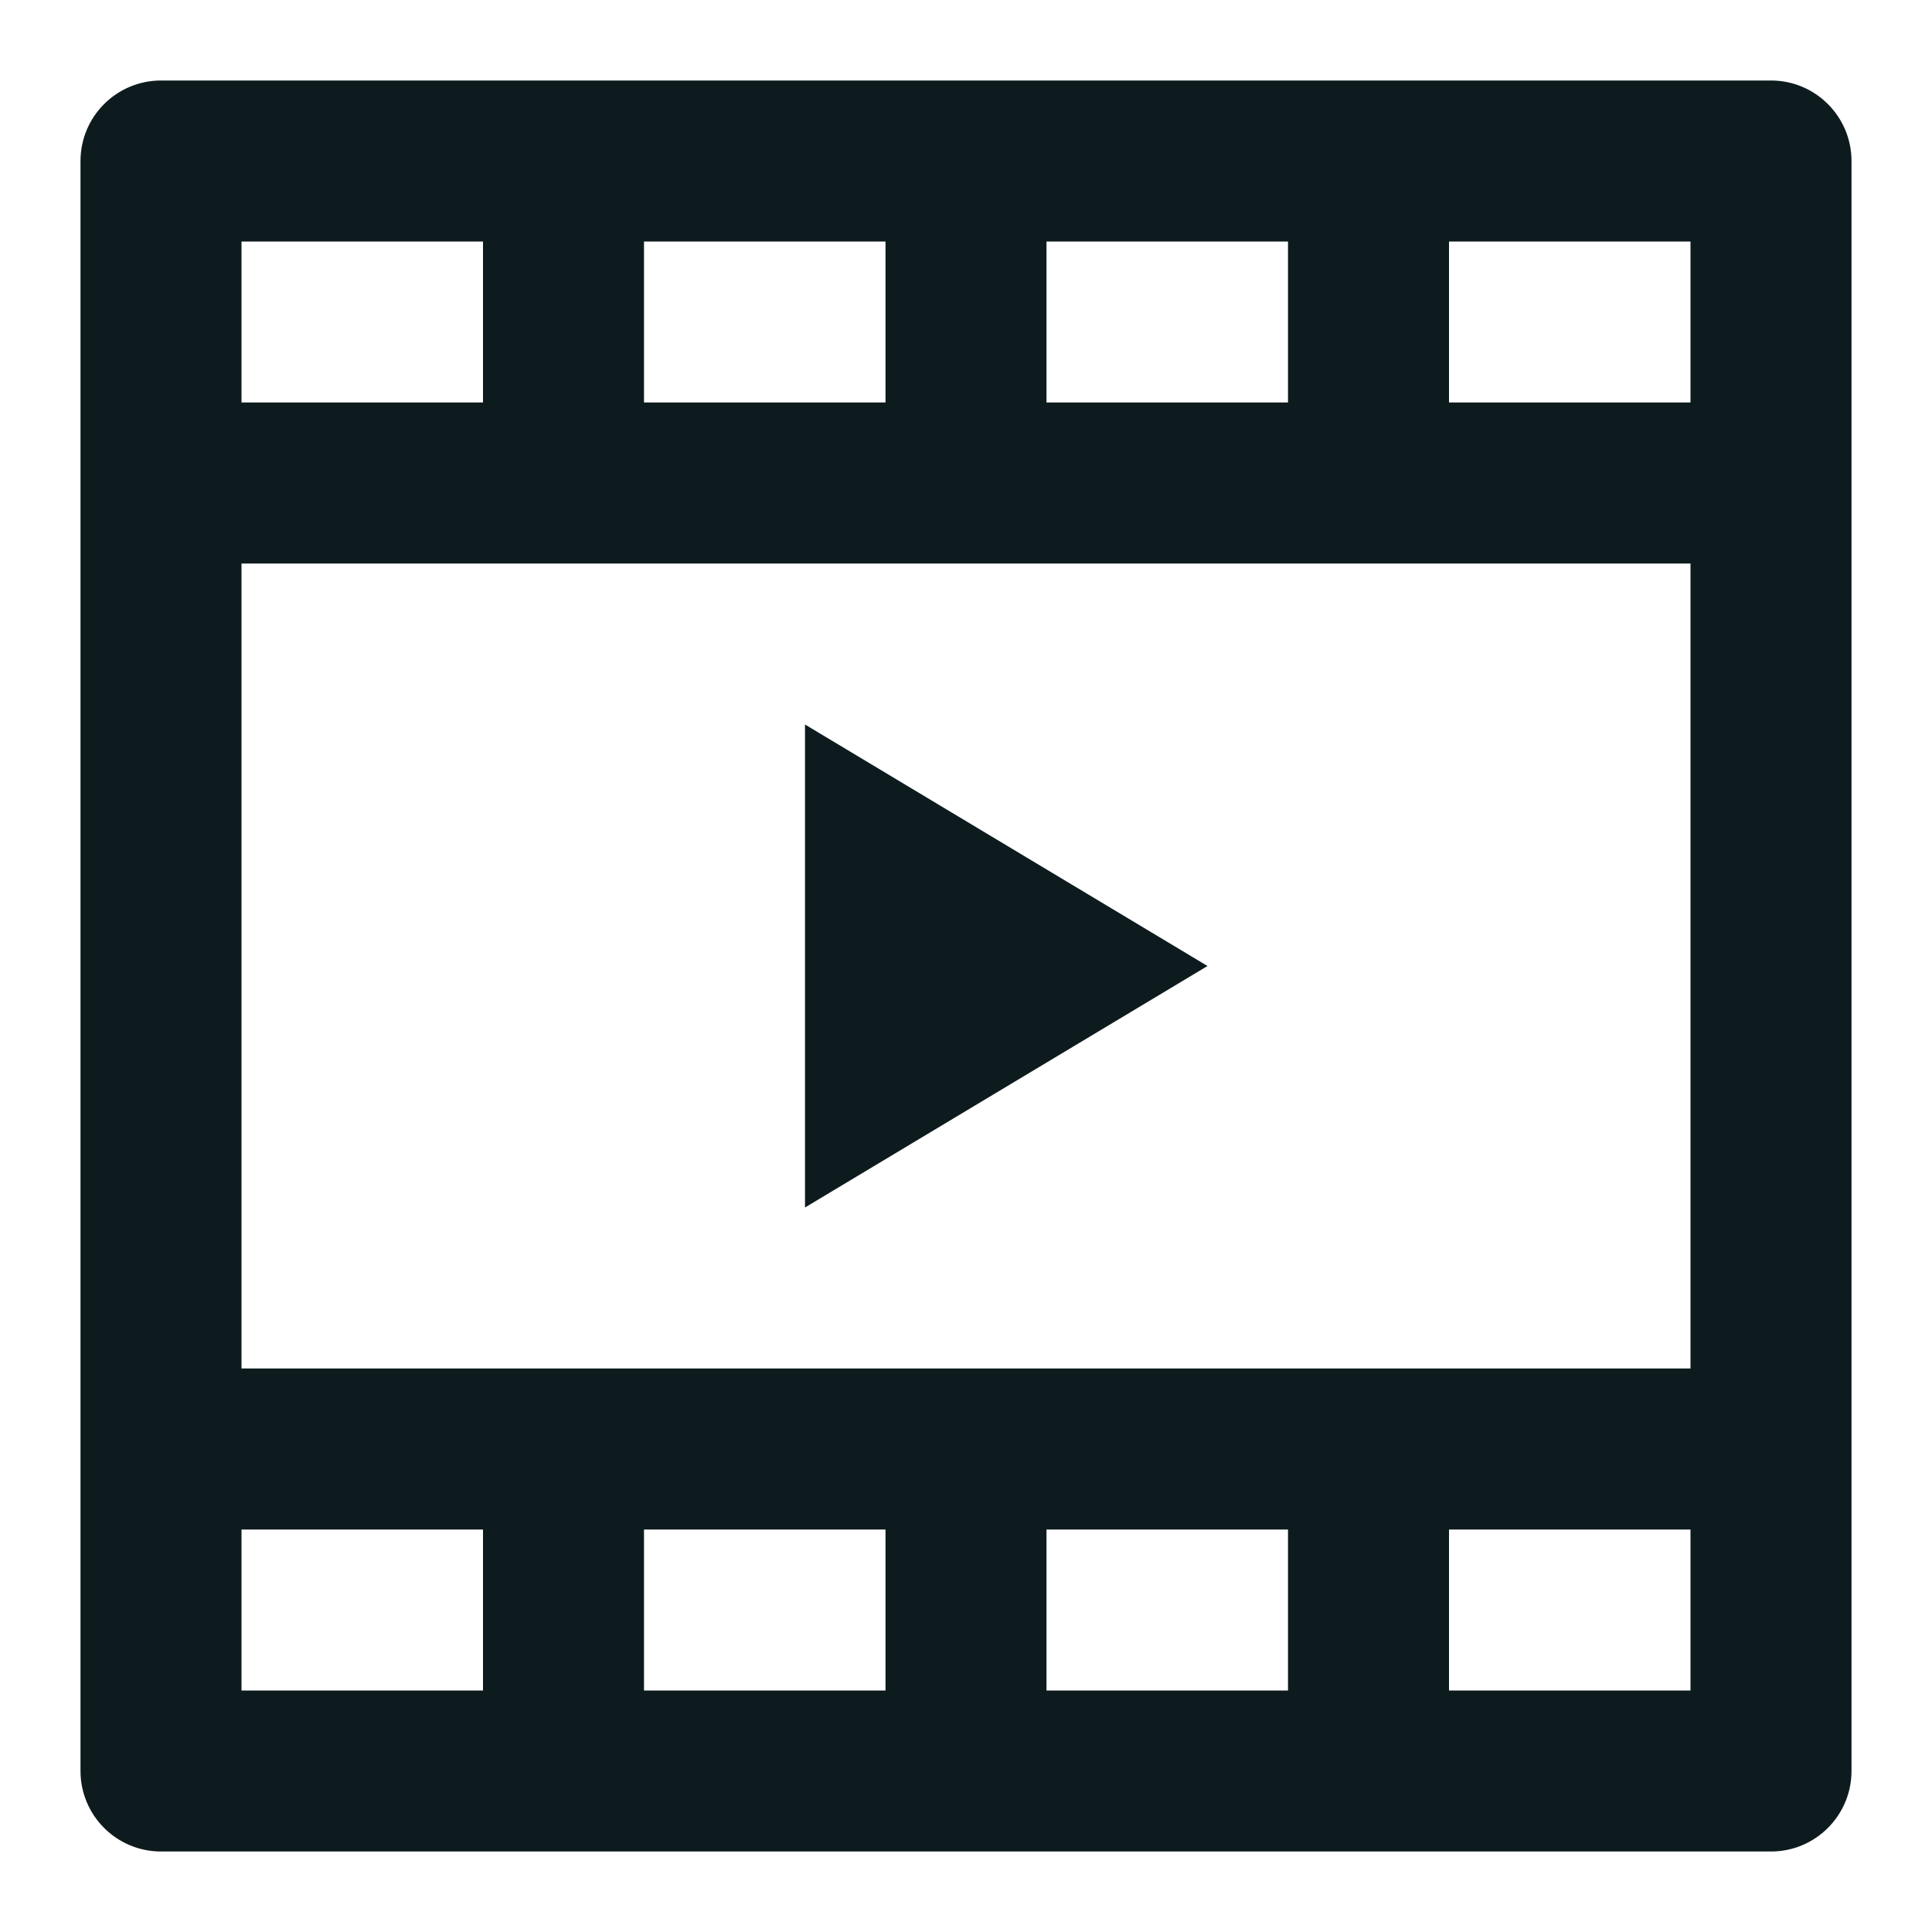
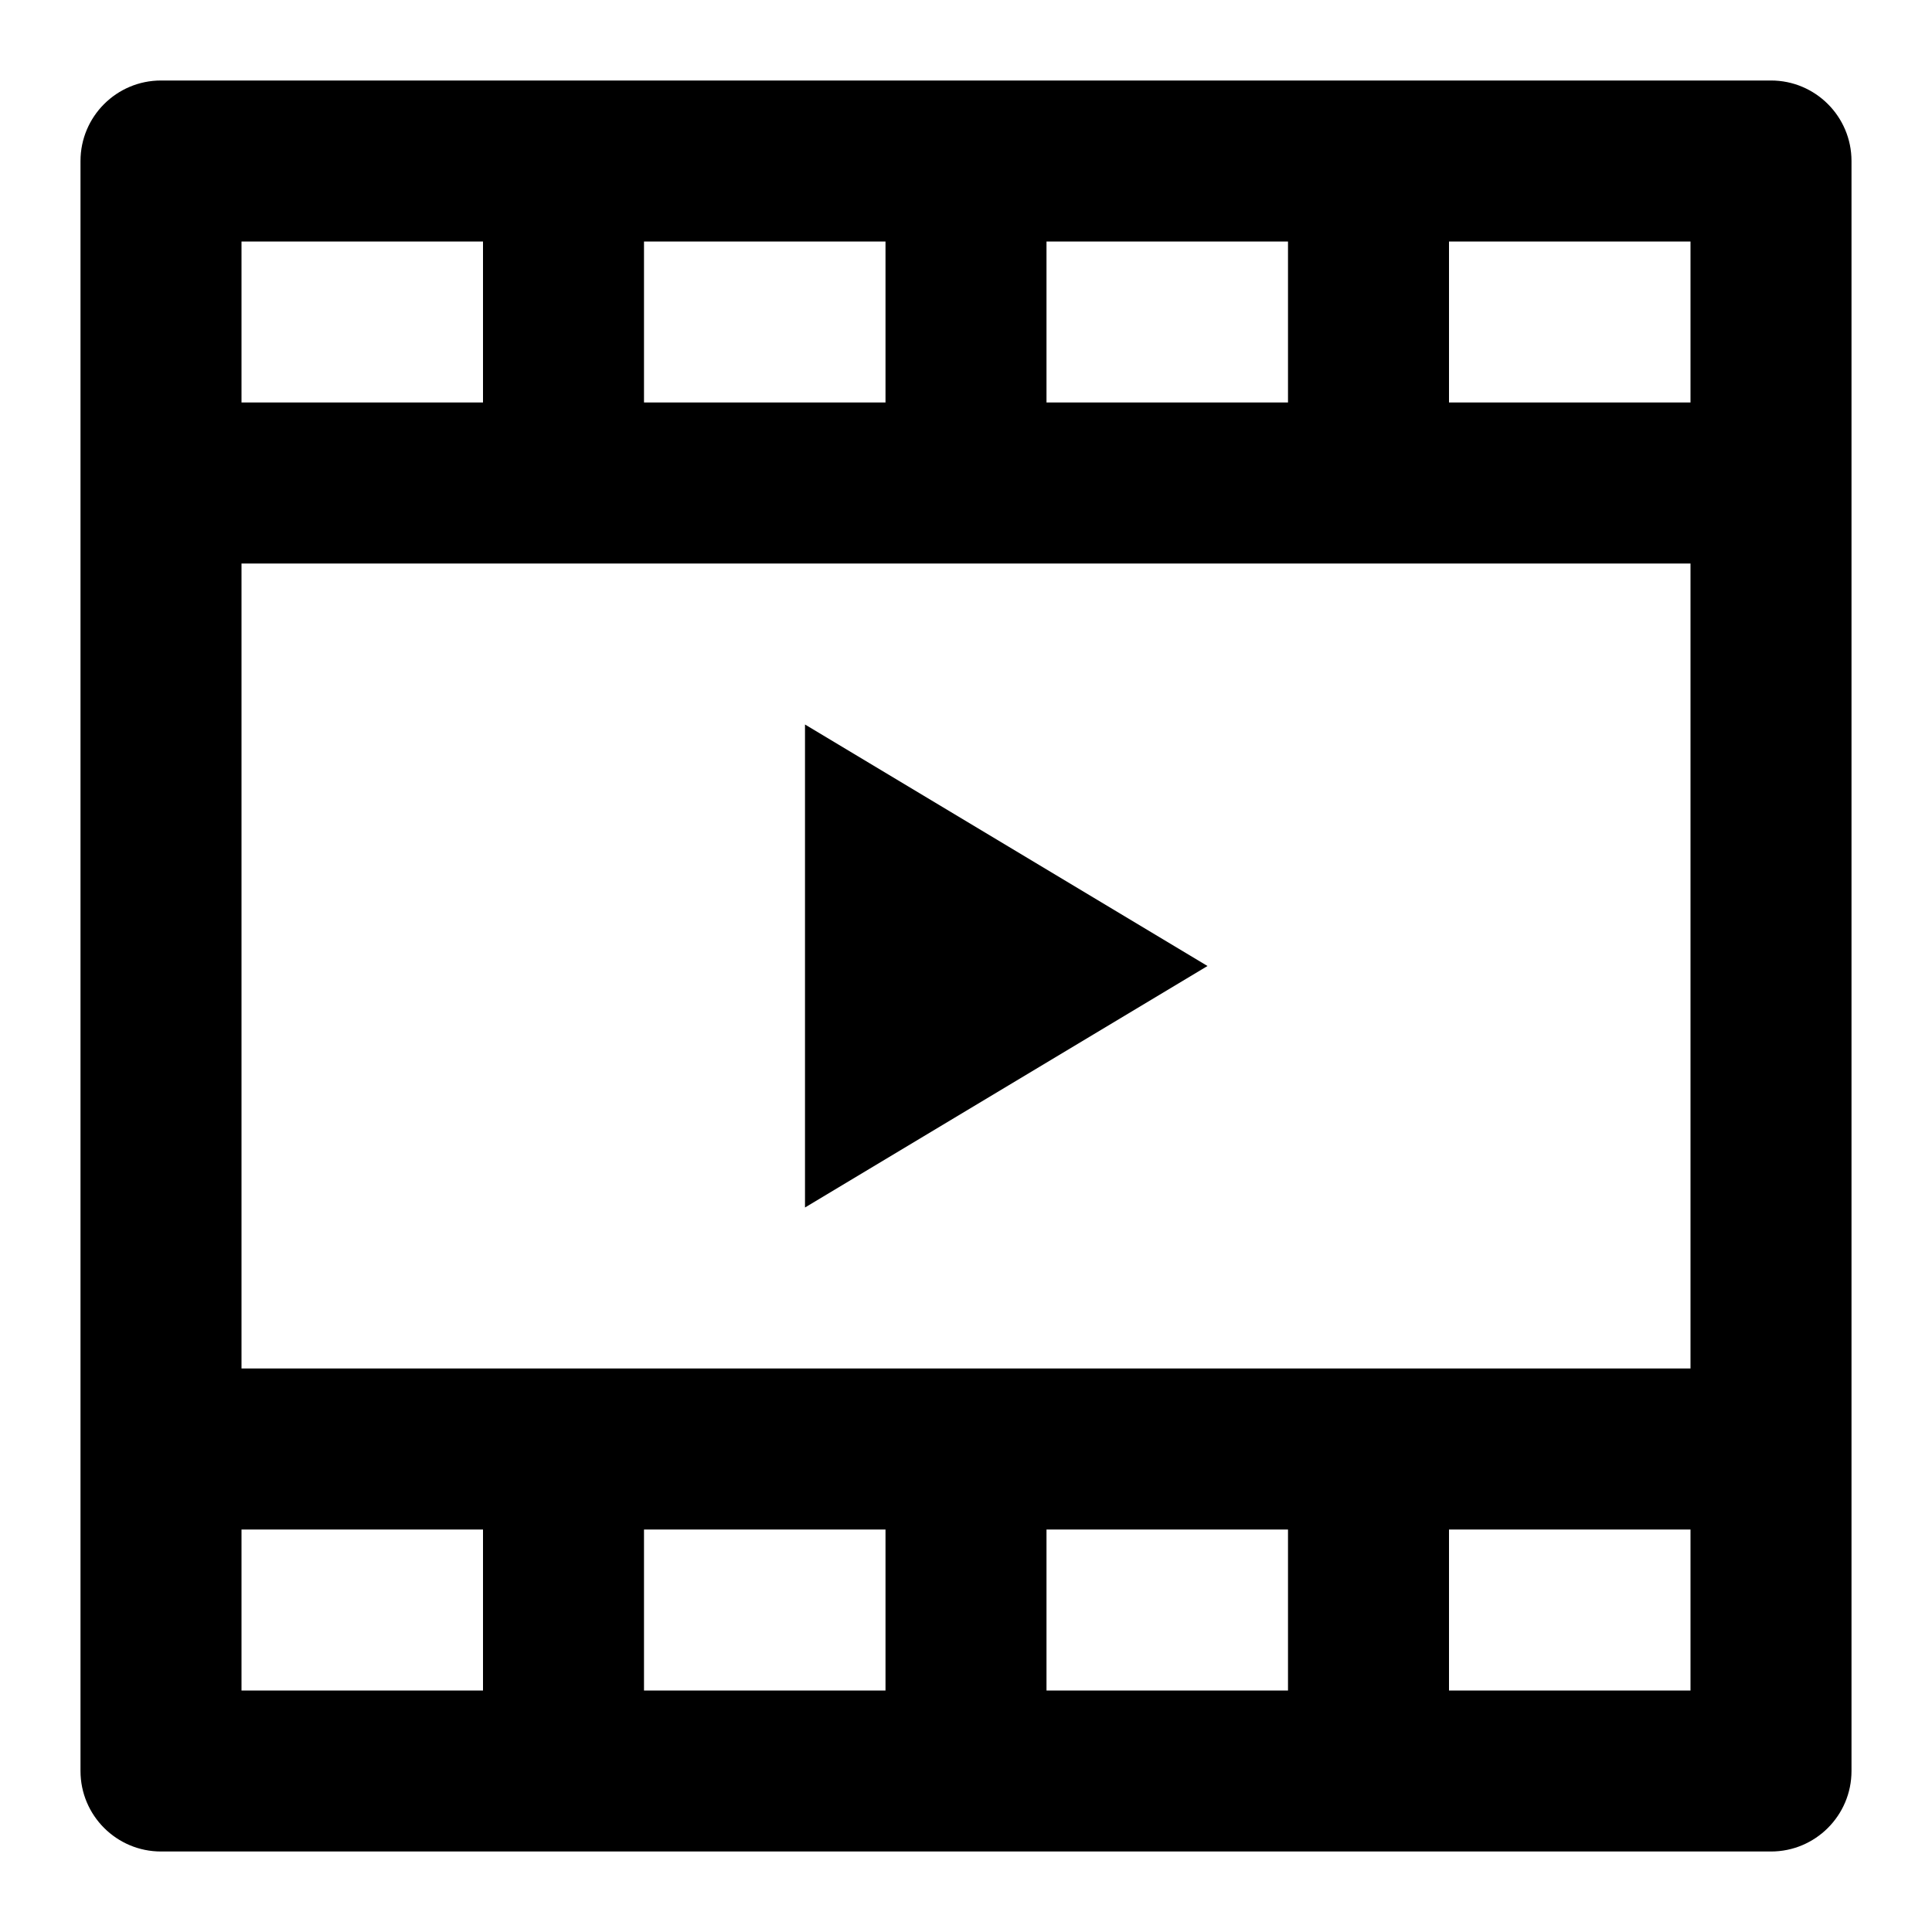
- <svg xmlns="http://www.w3.org/2000/svg" width="24" height="24" viewBox="0 0 24 24" fill="#0D1B1E">
-   <path fill-rule="evenodd" clip-rule="evenodd" d="M2 1C1.448 1 1 1.448 1 2V6V18V22C1 22.552 1.448 23 2 23H7H12H17H22C22.552 23 23 22.552 23 22V18V6V2C23 1.448 22.552 1 22 1H17H12H7H2ZM18 21H21V19H18V21ZM16 19V21H13V19H16ZM17 17H21V7H17H12H7H3V17H7H12H17ZM11 21H8V19H11V21ZM6 21V19H3V21H6ZM16 3H13V5H16V3ZM18 5V3H21V5H18ZM3 3H6V5H3V3ZM8 3V5H11V3H8ZM15 12L10 9V15L15 12Z" fill="" />
+ <svg xmlns="http://www.w3.org/2000/svg" width="24" height="24" viewBox="0 0 24 24" fill="current">
+   <path fill-rule="evenodd" clip-rule="evenodd" d="M2 1C1.448 1 1 1.448 1 2V6V18V22C1 22.552 1.448 23 2 23H7H12H17H22C22.552 23 23 22.552 23 22V18V6V2C23 1.448 22.552 1 22 1H17H12H7H2ZM18 21H21V19H18V21ZM16 19V21H13V19H16ZM17 17H21V7H17H12H7H3V17H7H12H17ZM11 21H8V19H11V21ZM6 21V19H3V21H6ZM16 3H13V5H16V3ZM18 5V3H21V5H18ZM3 3H6V5H3V3ZM8 3V5H11V3H8ZM15 12L10 9V15L15 12Z" fill="current" />
</svg>
